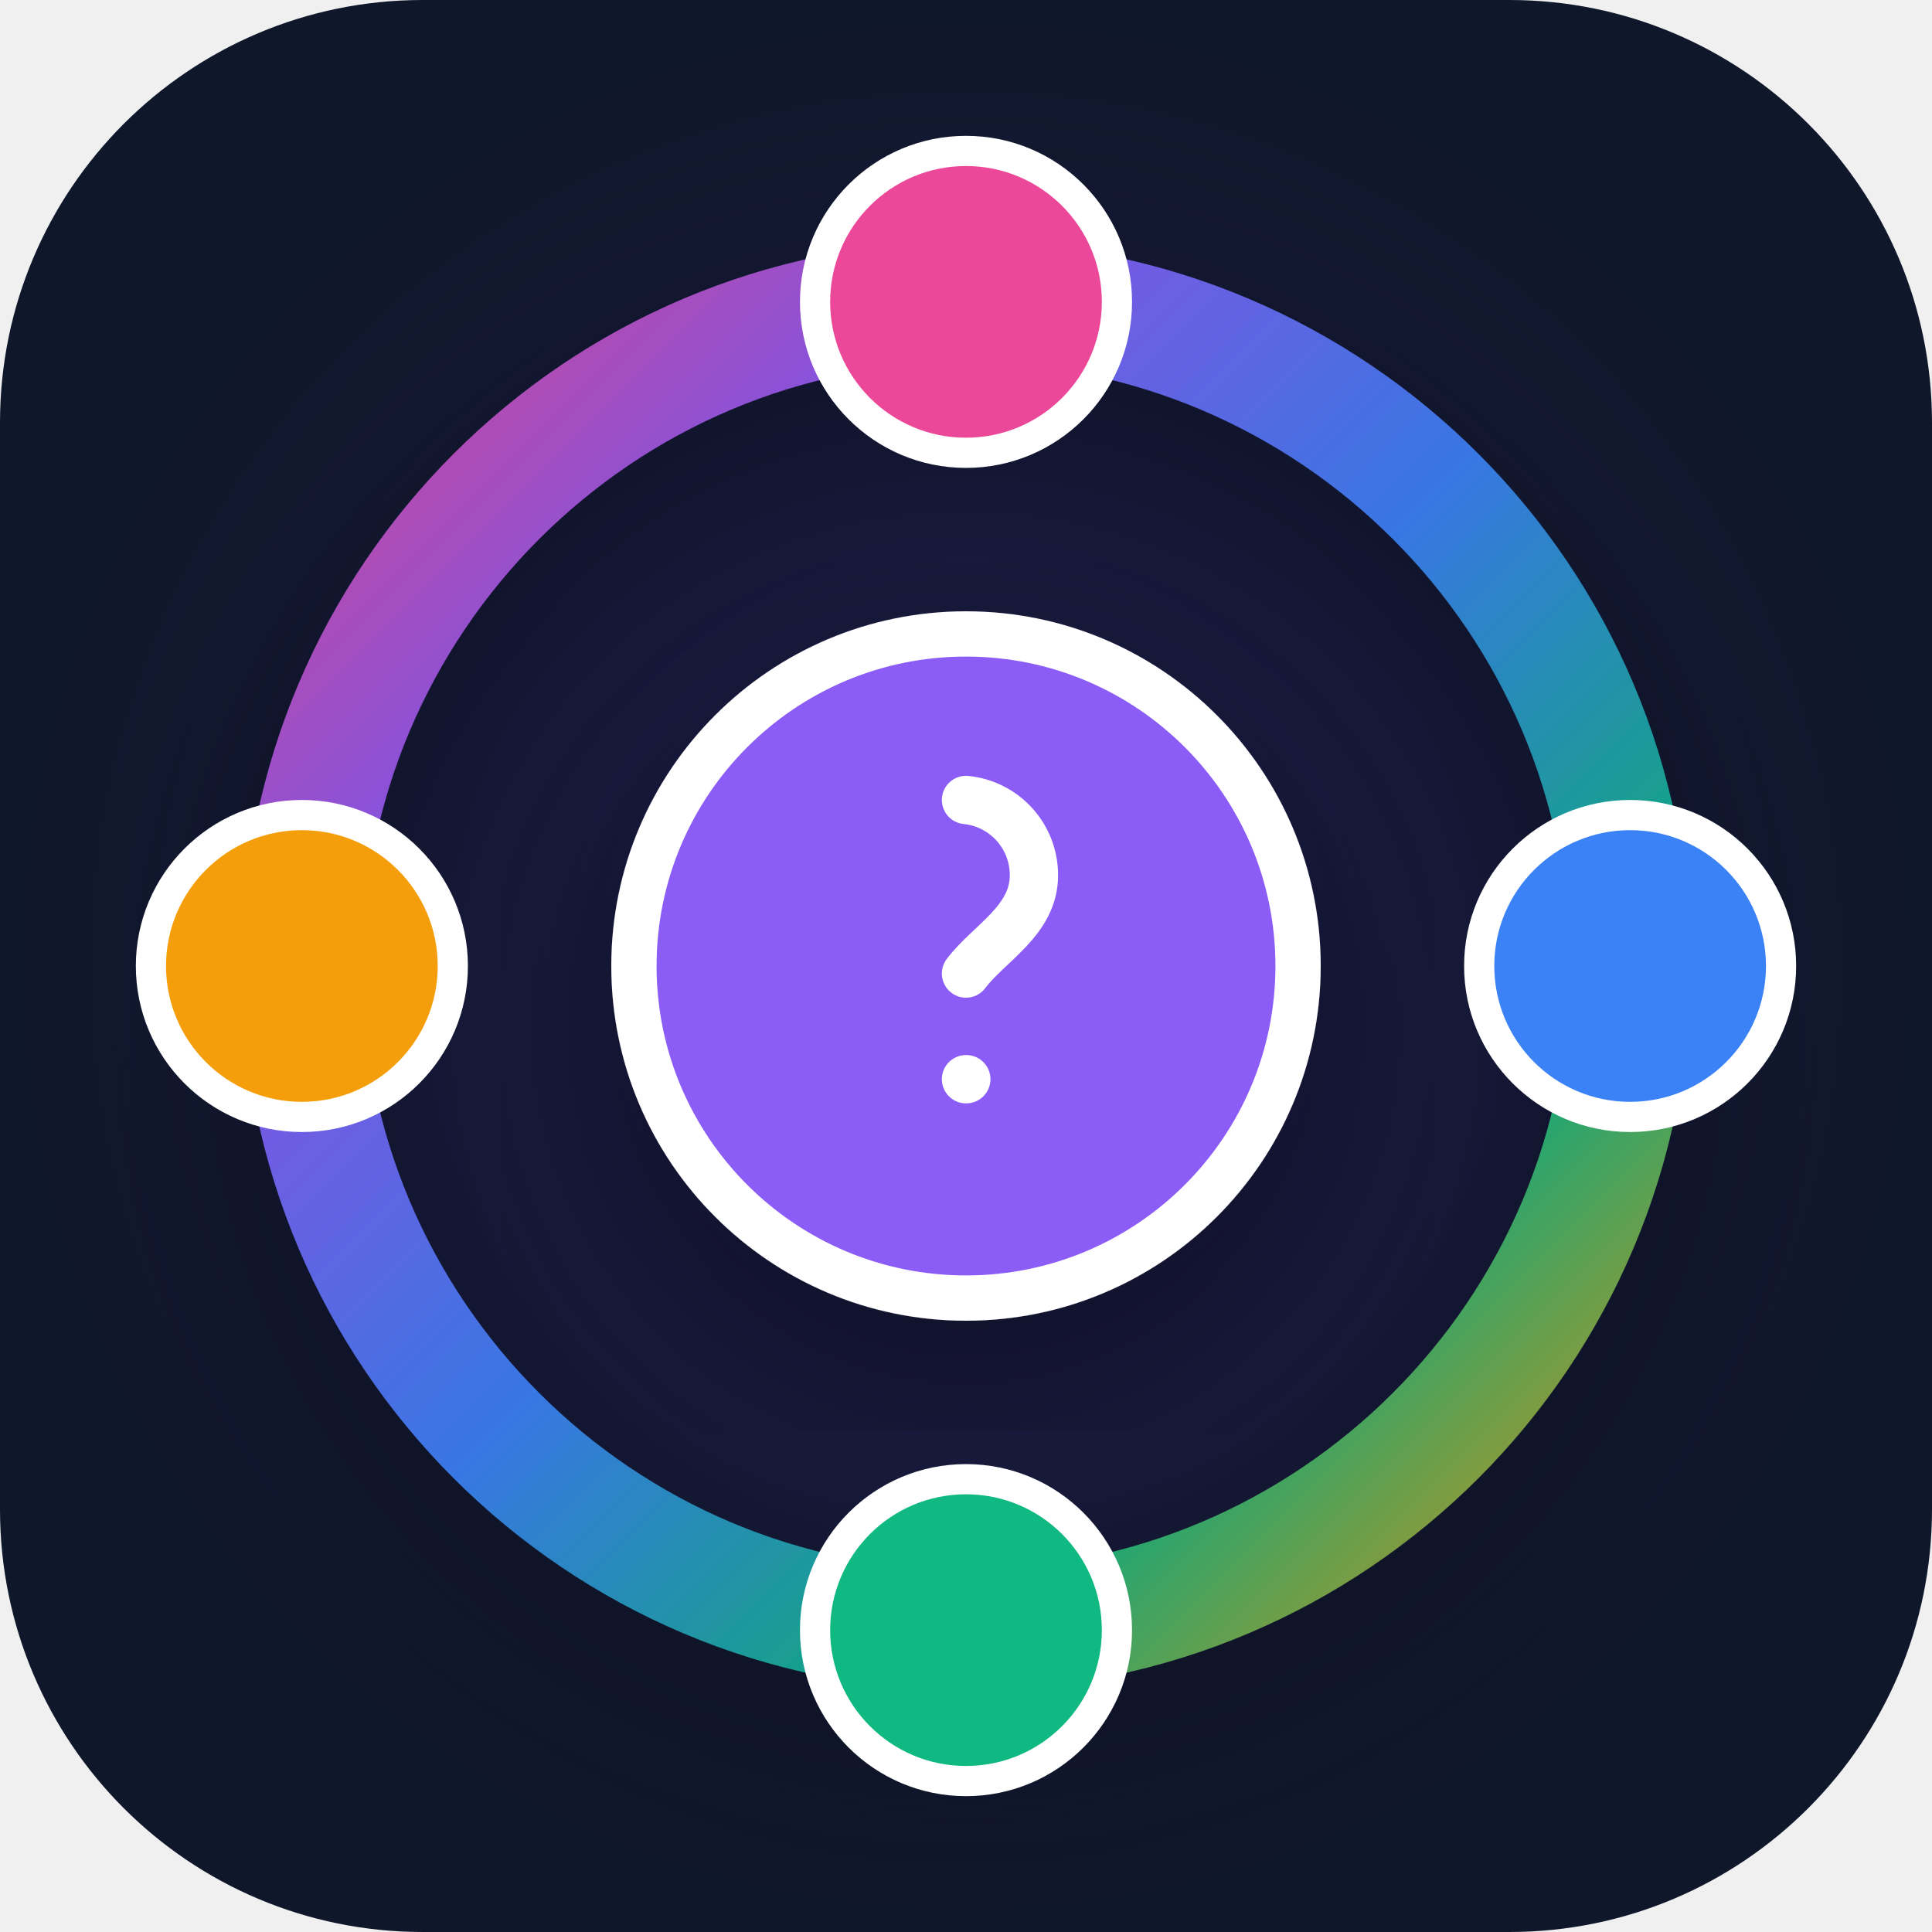
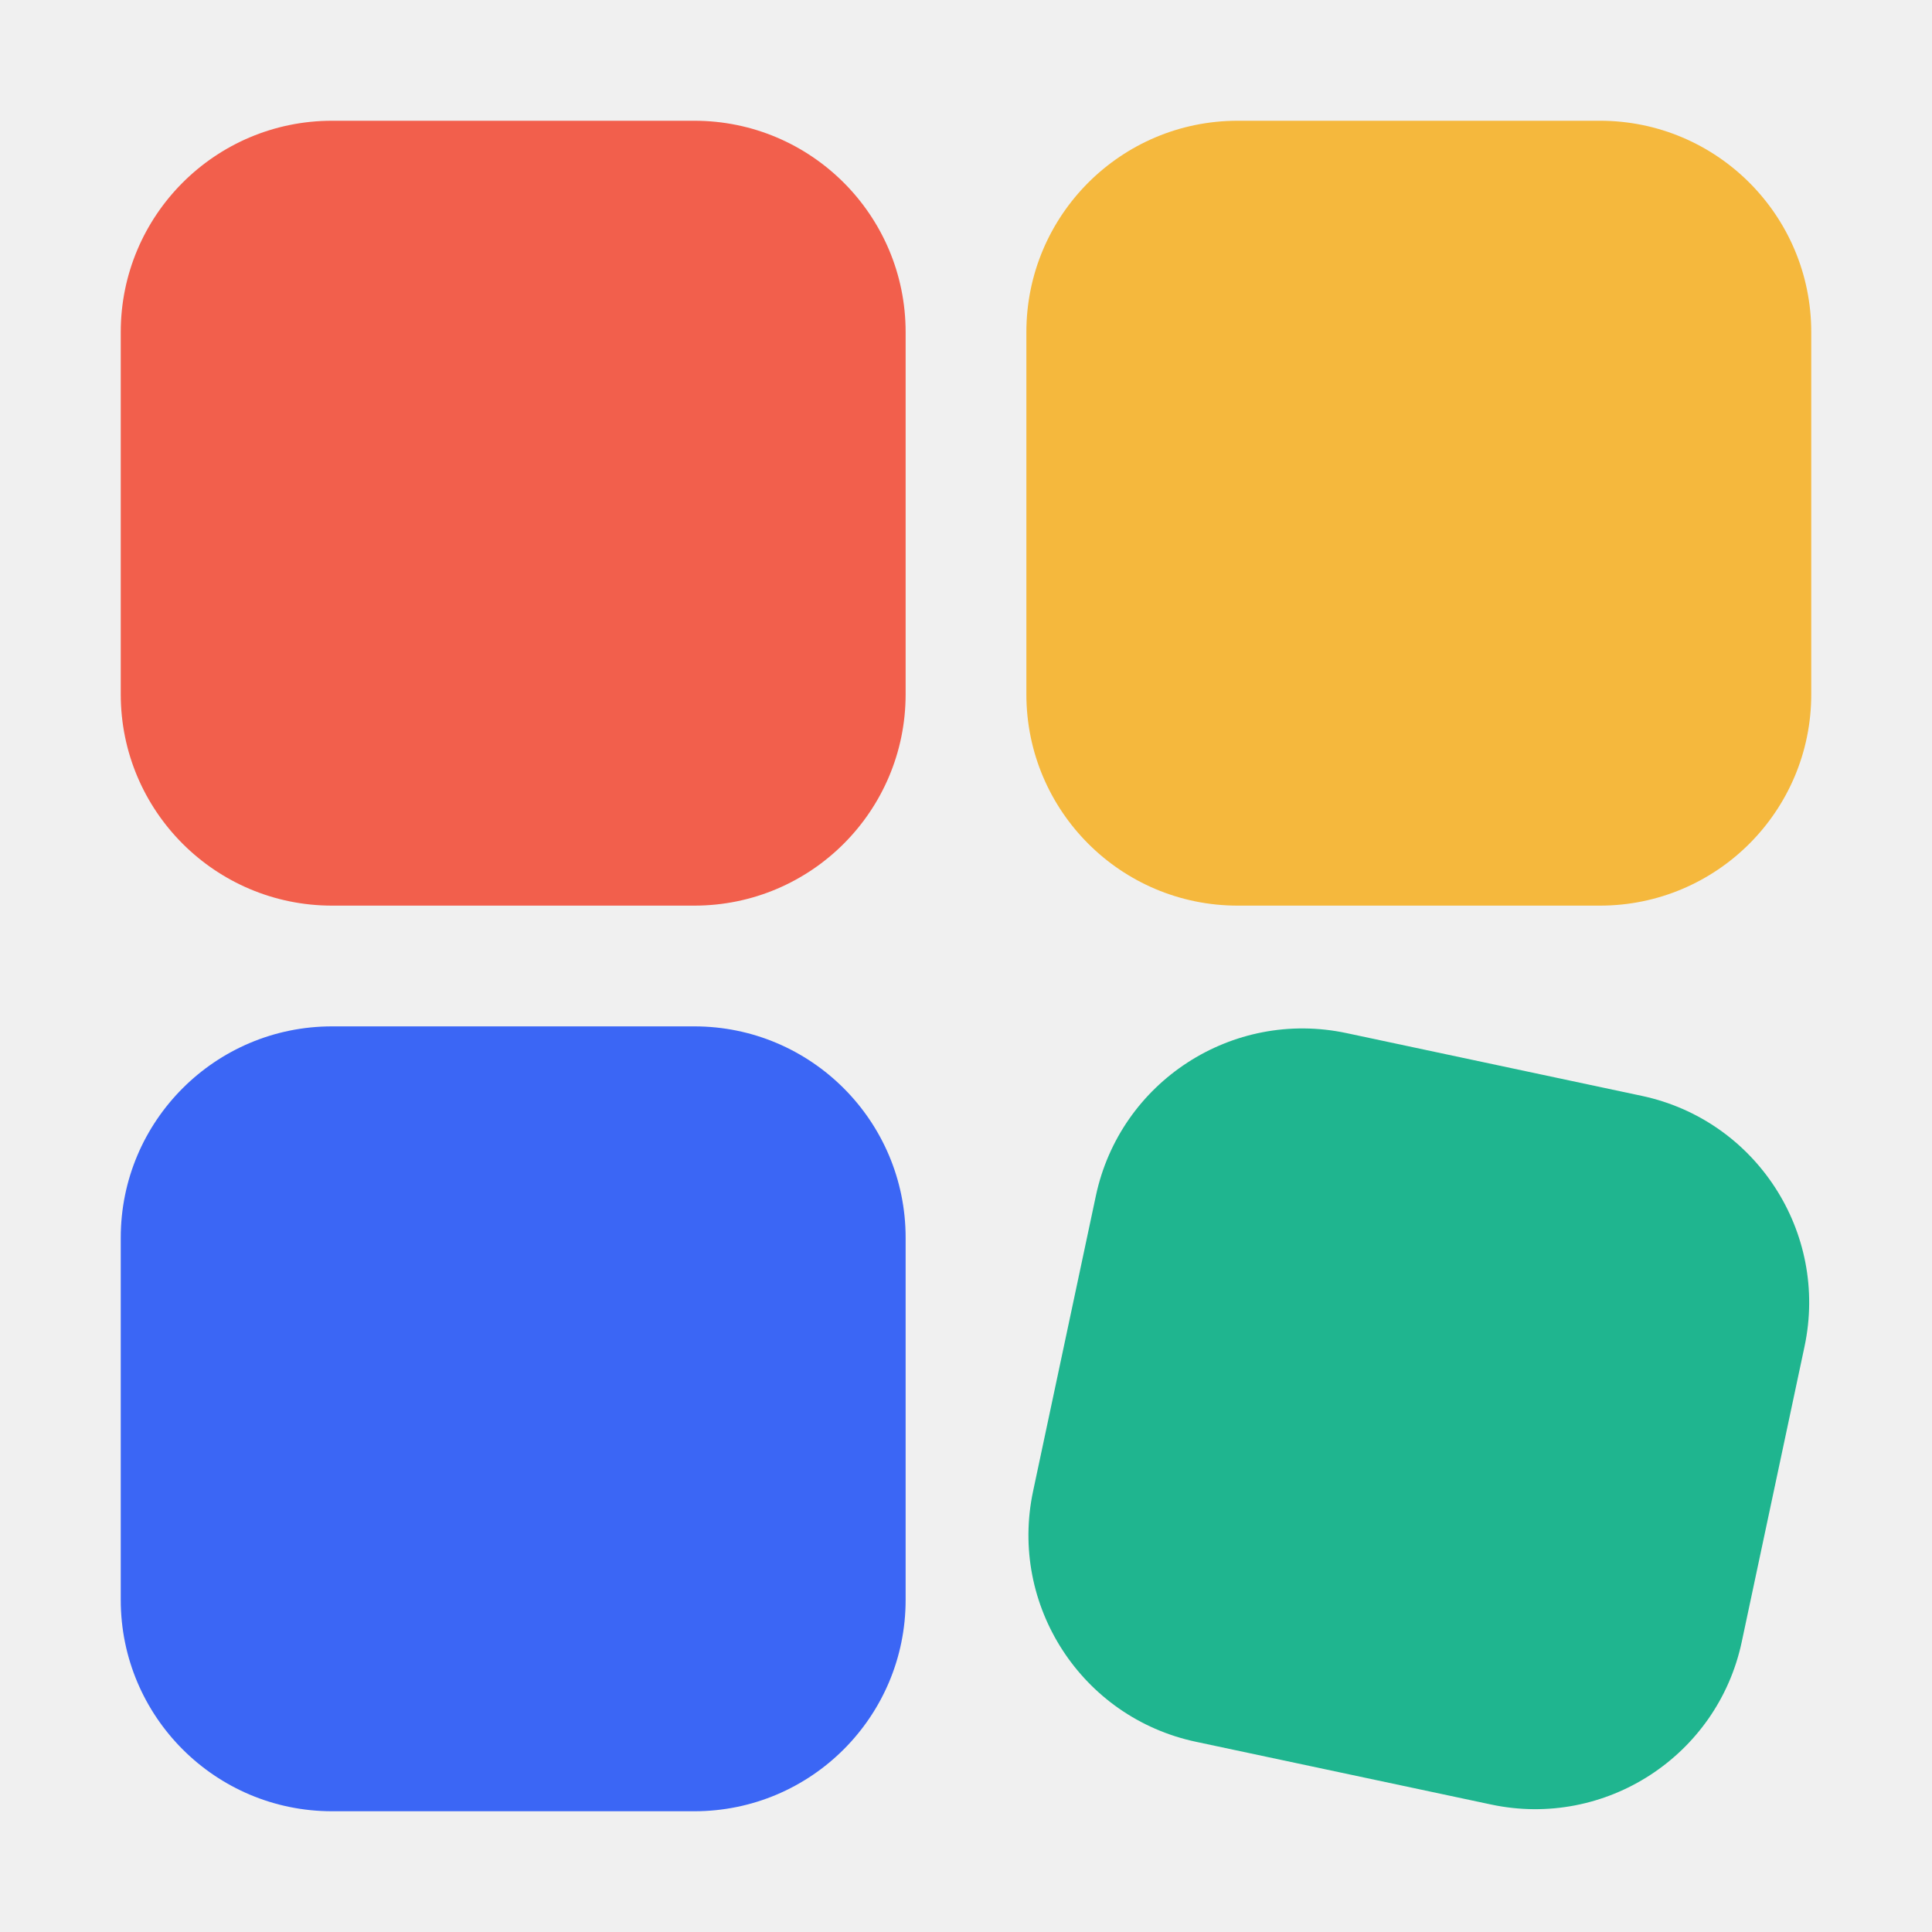
- <svg xmlns="http://www.w3.org/2000/svg" viewBox="0 0 128 128" width="100%" height="100%">
-   <defs>
-     <radialGradient id="bgGlow" cx="50%" cy="50%" r="50%">
-       <stop offset="0%" stop-color="#1e1b4b" />
-       <stop offset="100%" stop-color="#0f172a" />
-     </radialGradient>
-     <linearGradient id="ringGrad" x1="0%" y1="0%" x2="100%" y2="100%">
-       <stop offset="0%" stop-color="#ec4899" />
-       <stop offset="25%" stop-color="#8b5cf6" />
-       <stop offset="50%" stop-color="#3b82f6" />
-       <stop offset="75%" stop-color="#10b981" />
-       <stop offset="100%" stop-color="#f59e0b" />
-     </linearGradient>
-     <filter id="shadow" x="-20%" y="-20%" width="140%" height="140%">
-       <feDropShadow dx="0" dy="4" stdDeviation="6" flood-color="#000000" flood-opacity="0.4" />
-     </filter>
-   </defs>
-   <rect width="128" height="128" rx="28" fill="url(#bgGlow)" />
-   <circle cx="64" cy="64" r="44" fill="none" stroke="url(#ringGrad)" stroke-width="8" opacity="0.9" filter="url(#shadow)" />
-   <circle cx="64" cy="64" r="22" fill="#8b5cf6" stroke="#ffffff" stroke-width="3" filter="url(#shadow)" />
-   <circle cx="64" cy="20" r="10" fill="#ec4899" stroke="#ffffff" stroke-width="2" />
-   <circle cx="108" cy="64" r="10" fill="#3b82f6" stroke="#ffffff" stroke-width="2" />
-   <circle cx="64" cy="108" r="10" fill="#10b981" stroke="#ffffff" stroke-width="2" />
-   <circle cx="20" cy="64" r="10" fill="#f59e0b" stroke="#ffffff" stroke-width="2" />
-   <path d="M64 53 A5 5 0 0 1 68.5 58 C68.5 61 65.5 62.5 64 64.5 M64 71.5 L64.02 71.5" stroke="#ffffff" stroke-width="3.2" stroke-linecap="round" stroke-linejoin="round" fill="none" />
+ <svg xmlns="http://www.w3.org/2000/svg" viewBox="0 0 32 32">
+   <rect x="2" y="2" width="13" height="13" rx="3.5" fill="#F25F4C" />
+   <rect x="17" y="2" width="13" height="13" rx="3.5" fill="#F5B83D" />
+   <rect x="2" y="17" width="13" height="13" rx="3.5" fill="#3B66F5" />
+   <rect x="17.5" y="17.5" width="12" height="12" rx="3.5" fill="#1FB58F" transform="rotate(12 23.5 23.5)" />
</svg>
